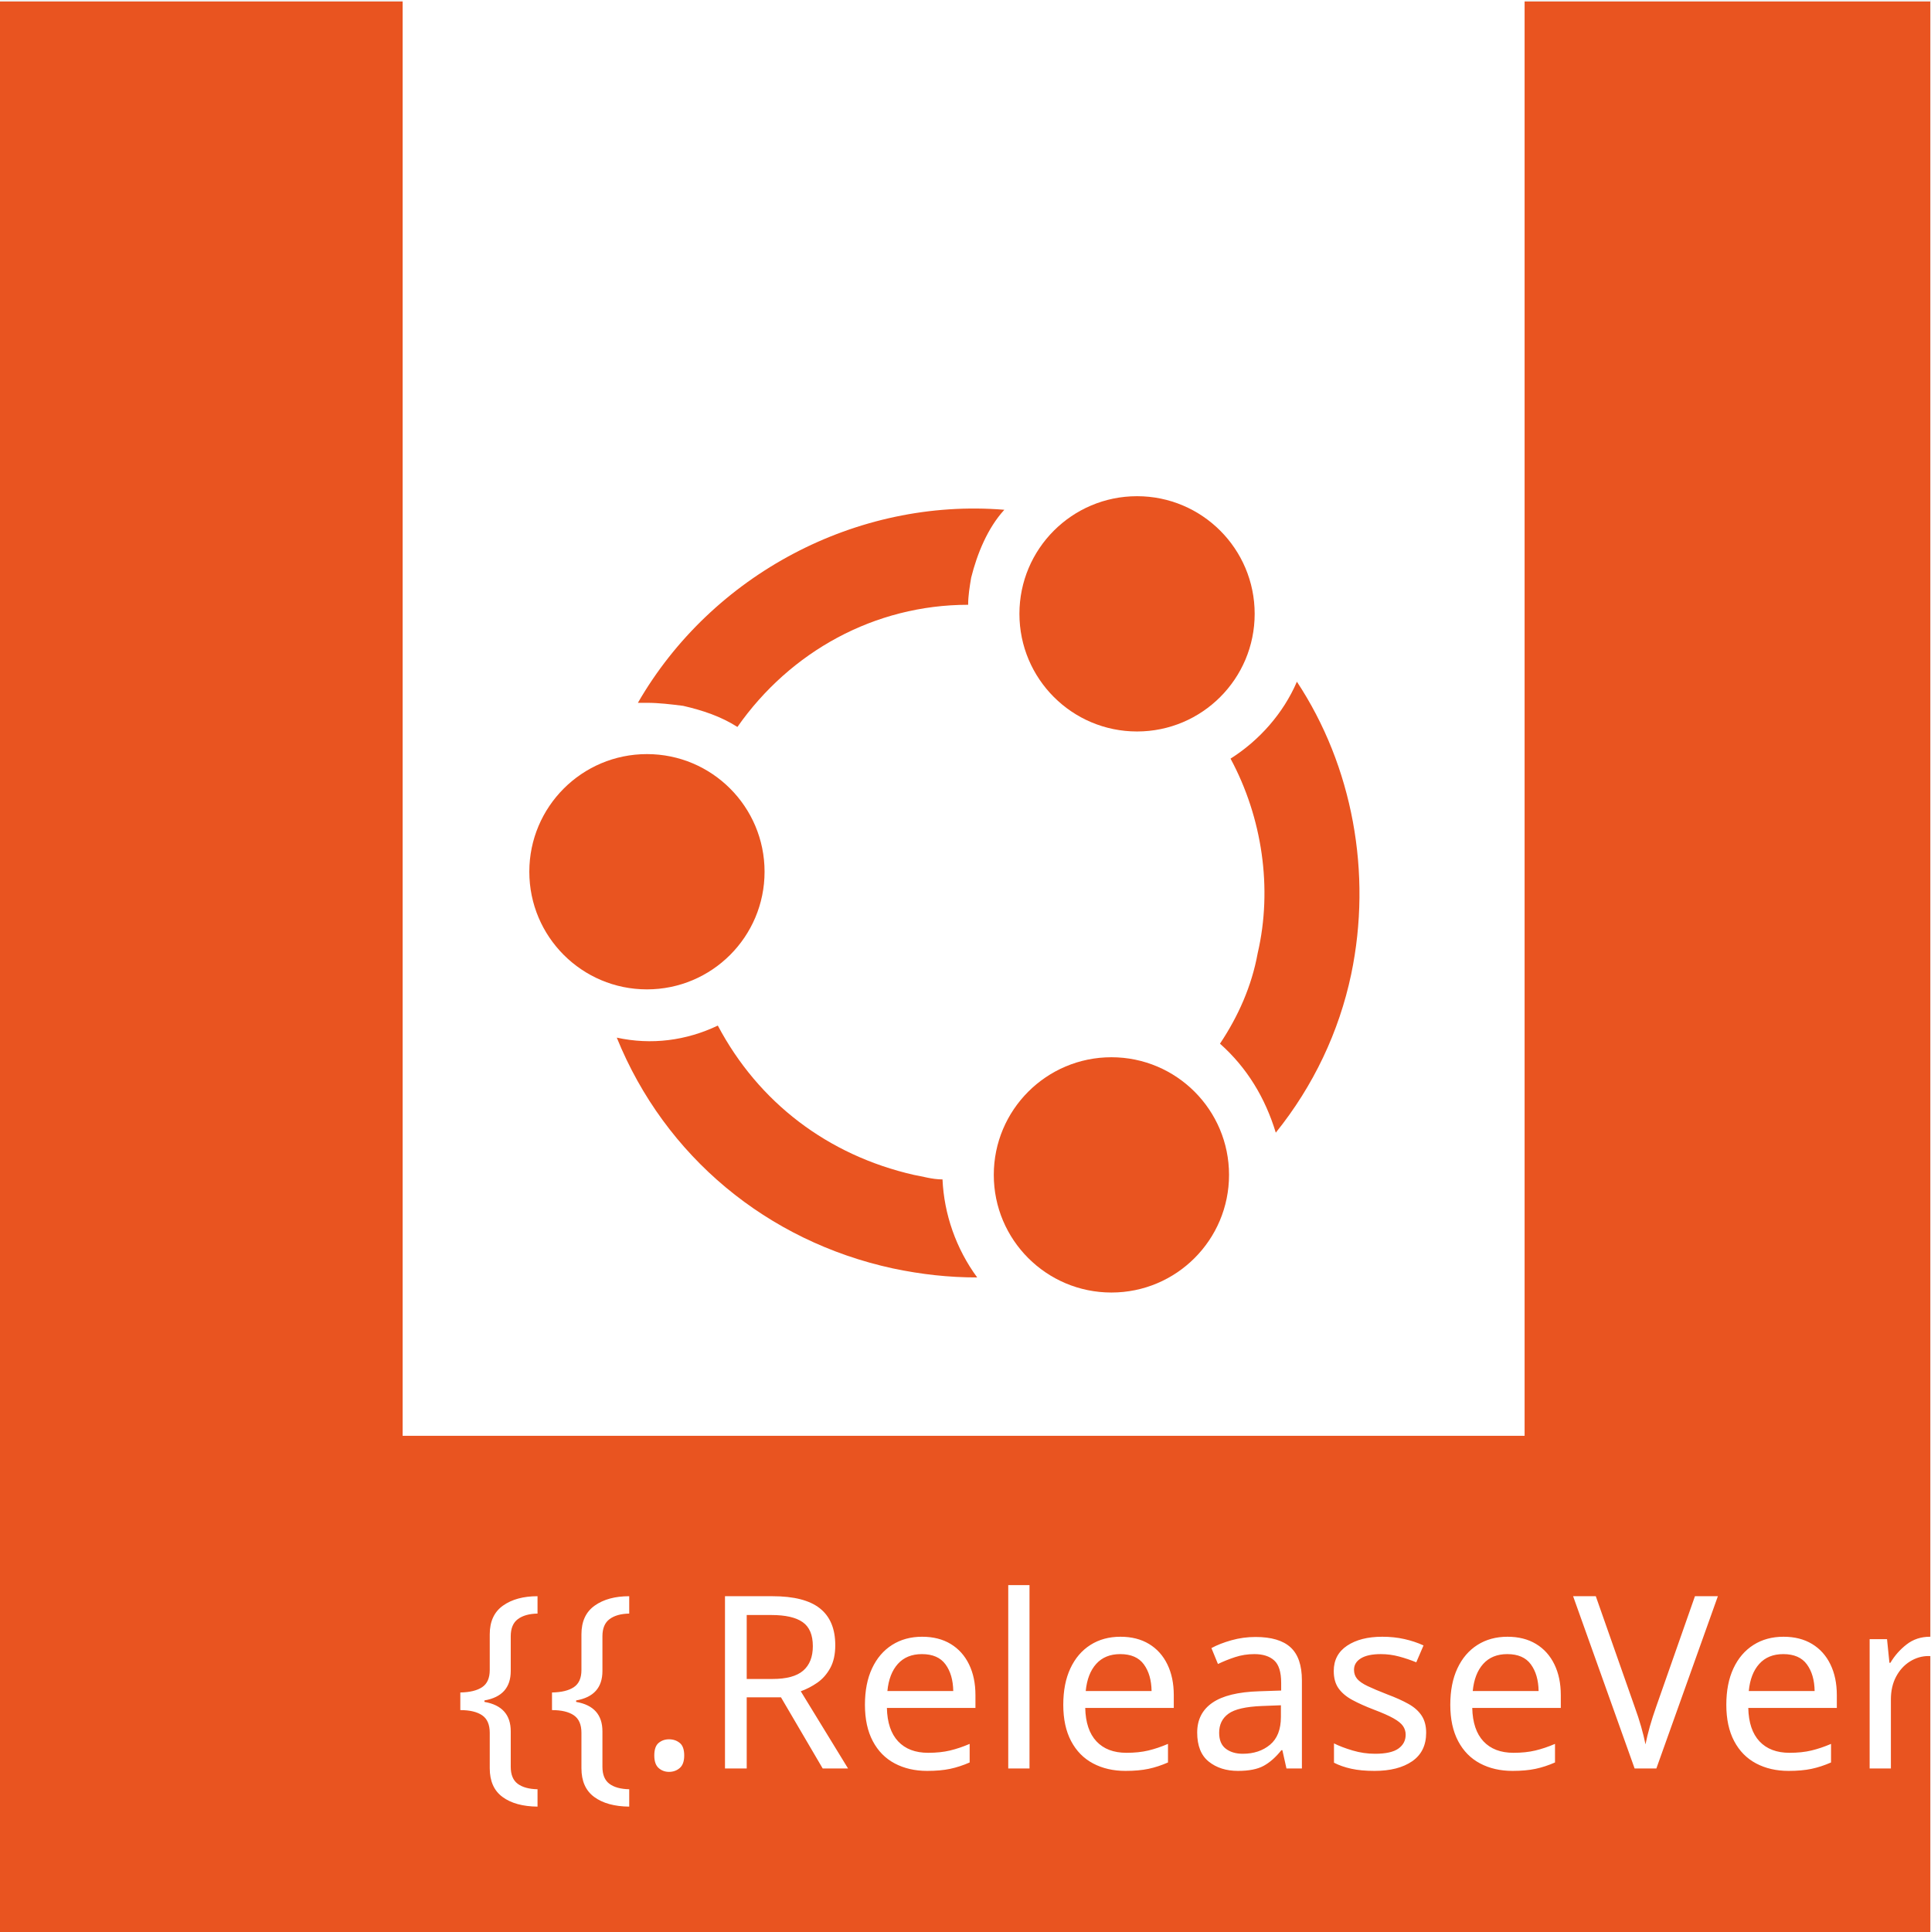
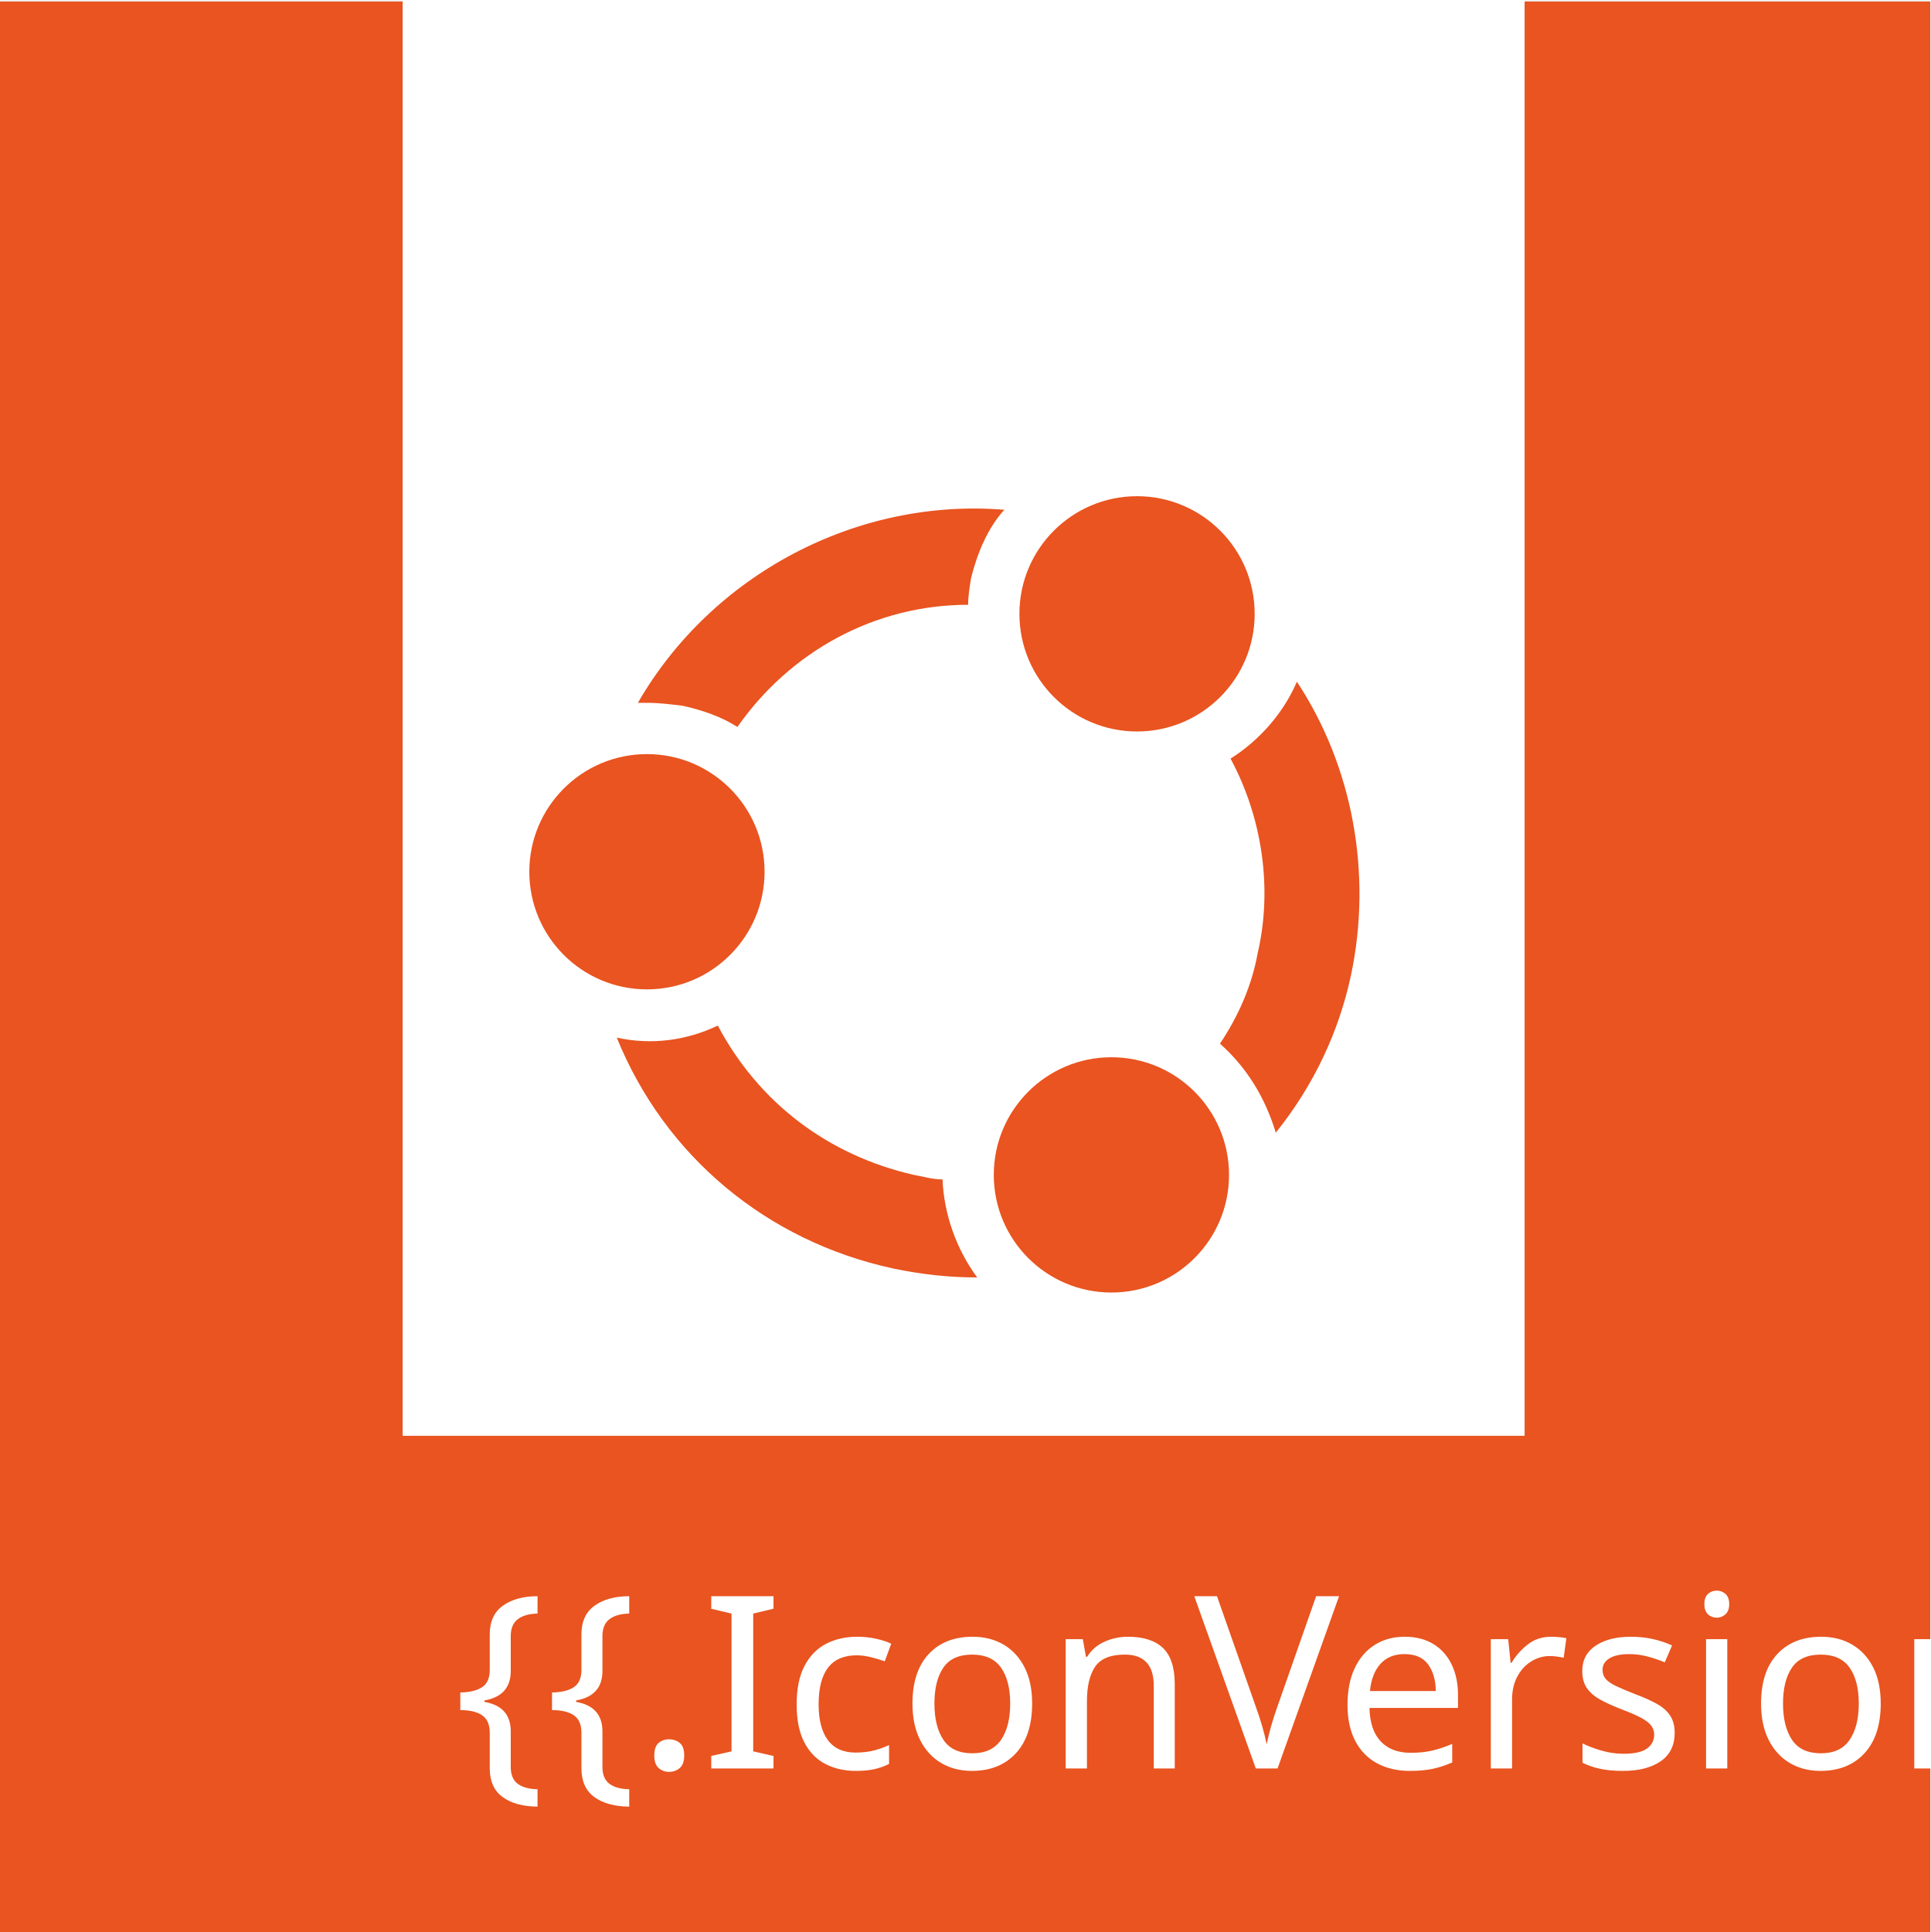
<svg xmlns="http://www.w3.org/2000/svg" version="1.1" id="Layer_1" x="0px" y="0px" viewBox="0 0 1280 1281" xml:space="preserve" width="1280" height="1281">
  <defs id="defs31" />
  <style type="text/css" id="style2">	.st0 { fill:#FFFFFF; }
	.st1 { fill:#E95420; }
	.st2 { font-family:'Ubuntu-Light'; }
	.st3 { font-size:16px; }
	.st4 { letter-spacing:-1; }
</style>
  <rect class="st1" id="rect870" width="1280" height="1280" x="0" y="1" style="stroke-width:10" />
  <g id="g20" transform="matrix(10,0,0,10,0,1)">
    <rect x="26.7" y="-0.1" class="st0" width="74.4" height="95.2" id="rect4" />
    <g id="g18">
      <circle class="st1" cx="42.9" cy="57.7" r="7.8" id="circle6" />
      <circle class="st1" cx="75.4" cy="40.6" r="7.8" id="circle8" />
      <path class="st1" d="m 60.6,77.8 c -5.7,-1.3 -10.3,-4.8 -13,-9.9 -2.1,1 -4.4,1.3 -6.7,0.8 3.2,7.9 10,13.5 18.3,15.3 1.9,0.4 3.7,0.6 5.6,0.6 -1.4,-1.9 -2.2,-4.2 -2.3,-6.5 -0.7,0 -1.3,-0.2 -1.9,-0.3 z" id="path10" />
      <circle class="st1" cx="73.7" cy="77.8" r="7.8" id="circle12" />
      <path class="st1" d="m 84.6,75 c 2.5,-3.1 4.2,-6.7 5,-10.5 1.4,-6.7 0.1,-13.8 -3.6,-19.4 -0.9,2.1 -2.5,3.9 -4.4,5.1 2.1,3.9 2.8,8.6 1.8,12.9 -0.4,2.2 -1.3,4.2 -2.5,6 1.8,1.6 3,3.6 3.7,5.9 z" id="path14" />
      <path class="st1" d="m 42.3,46.5 c 0.2,0 0.4,0 0.6,0 0.8,0 1.6,0.1 2.4,0.2 1.3,0.3 2.5,0.7 3.6,1.4 3.5,-5 9.1,-8.1 15.3,-8.1 0,-0.6 0.1,-1.2 0.2,-1.8 0.4,-1.6 1.1,-3.3 2.2,-4.5 C 56.8,32.9 47.2,38 42.3,46.5 Z" id="path16" />
    </g>
  </g>
-   <text class="st0 st2 st3" id="text22" x="300.761" y="1172.592" style="fill:#fff;stroke-width:10;-inkscape-font-specification:'Ubuntu Light';font-family:Ubuntu;font-size:160px;font-stretch:normal;font-weight:300;font-variant:normal;font-style:normal;">{{.ReleaseVersion}}</text>
+   <text class="st0 st2 st3" id="text22" x="300.761" y="1172.592" style="fill:#fff;stroke-width:10;-inkscape-font-specification:'Ubuntu Light';font-family:Ubuntu;font-size:160px;font-stretch:normal;font-weight:300;font-variant:normal;font-style:normal;">{{.IconVersion}}</text>
</svg>
